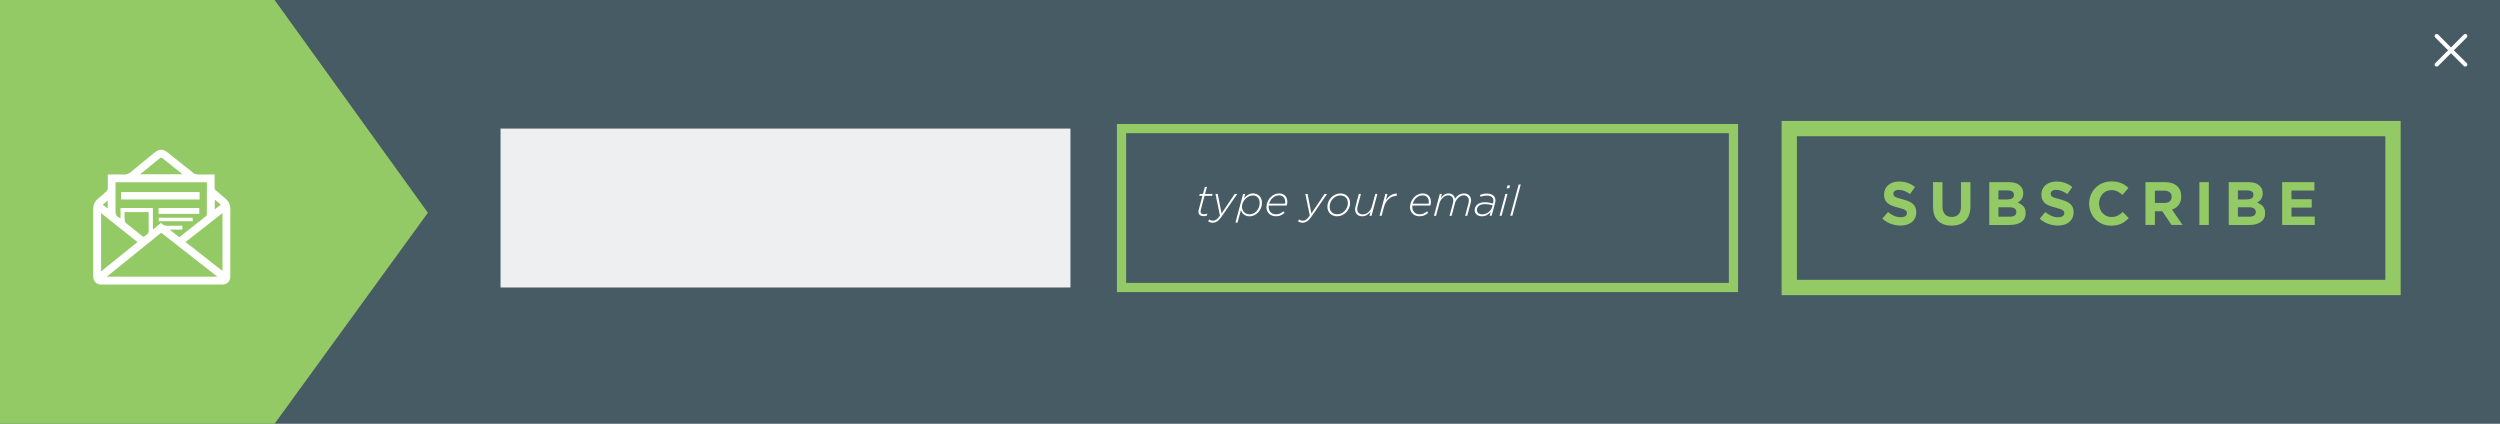
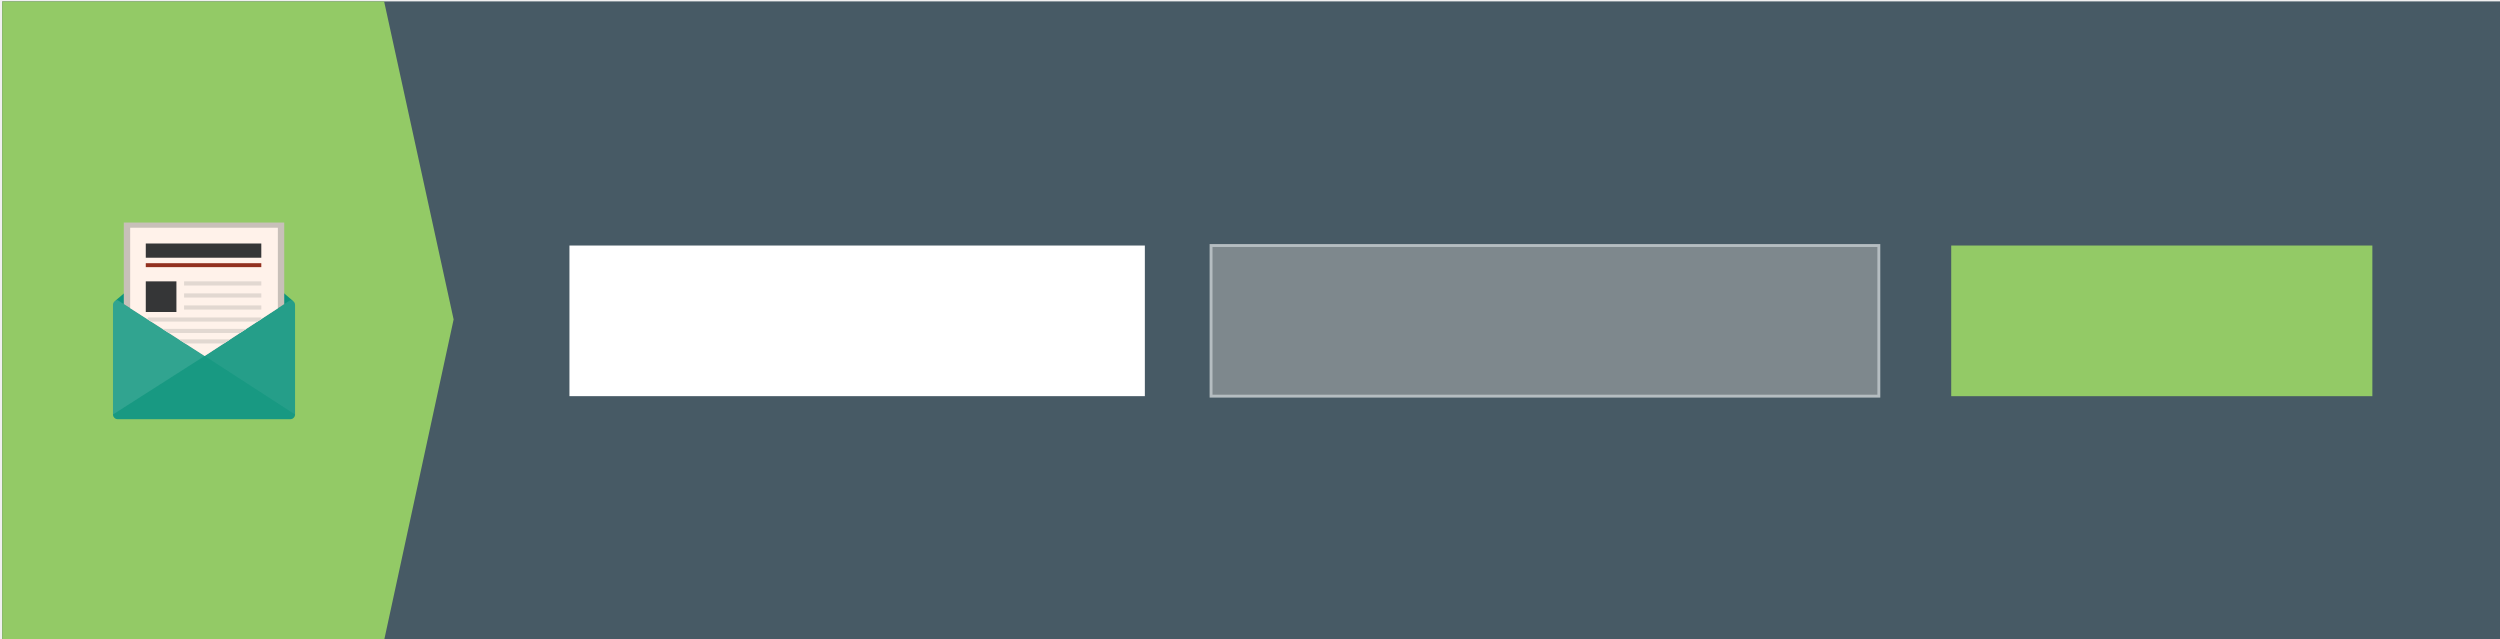
- <svg xmlns="http://www.w3.org/2000/svg" version="1.1" id="Layer_1" x="0px" y="0px" width="236px" height="40px" viewBox="0 0 236 40" enable-background="new 0 0 236 40" xml:space="preserve">
+ <svg xmlns="http://www.w3.org/2000/svg" version="1.1" id="Layer_1" x="0px" y="0px" width="180px" height="46px" viewBox="28 -3 180 46" enable-background="new 28 -3 180 46" xml:space="preserve">
  <g>
-     <rect y="0" fill="#475B65" width="236" height="40" />
-     <g enable-background="new    ">
-       <path fill="#FFFFFF" d="M232.864,3.263c0.036,0.036,0.054,0.082,0.054,0.136s-0.018,0.102-0.054,0.144l-1.22,1.208l1.22,1.208    c0.036,0.036,0.054,0.082,0.054,0.136s-0.018,0.099-0.054,0.135c-0.042,0.036-0.091,0.054-0.145,0.054s-0.1-0.018-0.136-0.054    l-1.21-1.208l-1.211,1.208c-0.036,0.036-0.081,0.054-0.136,0.054c-0.054,0-0.103-0.018-0.145-0.054    c-0.036-0.036-0.054-0.081-0.054-0.135s0.021-0.1,0.063-0.136l1.211-1.208l-1.211-1.208c-0.042-0.042-0.063-0.09-0.063-0.144    s0.018-0.1,0.054-0.136c0.042-0.036,0.09-0.054,0.145-0.054c0.055,0,0.1,0.018,0.136,0.054l1.211,1.218l1.21-1.218    c0.036-0.036,0.082-0.054,0.136-0.054S232.822,3.227,232.864,3.263z" />
-     </g>
-     <polygon fill="#94CA66" points="25.922,39.999 0,39.999 0,0 25.922,0 40.392,20.083  " />
+     <rect x="28.16" y="-2.899" fill="#475A65" width="180" height="46" />
+     <polygon fill="#93CA66" points="55.656,43.102 28.16,43.102 28.16,-2.899 55.656,-2.899 60.661,20  " />
    <g>
-       <path fill="#FFFFFF" d="M21.742,19.72c0-0.387-0.148-0.711-0.444-0.964c-0.303-0.259-0.604-0.521-0.911-0.773    c-0.093-0.076-0.134-0.153-0.132-0.275c0.008-0.404,0.003-0.807,0.003-1.236c-0.084,0-0.154,0-0.223,0    c-0.476,0-0.952,0.007-1.428-0.005c-0.111-0.003-0.241-0.046-0.328-0.115c-0.809-0.636-1.608-1.281-2.411-1.923    c-0.494-0.396-0.822-0.396-1.307,0c-0.737,0.602-1.479,1.197-2.207,1.809c-0.204,0.172-0.406,0.254-0.676,0.24    c-0.423-0.021-0.849-0.005-1.273-0.005c-0.07,0-0.139,0-0.227,0c0,0.458,0.007,0.894-0.005,1.329    c-0.002,0.087-0.053,0.196-0.119,0.256c-0.264,0.244-0.543,0.472-0.815,0.708c-0.29,0.25-0.435,0.57-0.435,0.949    c-0.002,2.125-0.003,4.25,0,6.375c0,0.486,0.299,0.772,0.789,0.772c3.783,0,7.566,0,11.349,0c0.502,0,0.798-0.284,0.799-0.783    C21.745,23.957,21.744,21.839,21.742,19.72z M20.275,18.838c0.191,0.162,0.372,0.314,0.57,0.482    c-0.195,0.152-0.371,0.289-0.57,0.444C20.275,19.451,20.275,19.165,20.275,18.838z M15.099,14.929    c0.047-0.037,0.17-0.042,0.215-0.008c0.633,0.494,1.259,0.998,1.921,1.528c-1.349,0-2.656,0-4.003,0    C13.873,15.925,14.482,15.423,15.099,14.929z M10.906,17.432c0-0.07,0-0.14,0-0.224c2.873,0,5.731,0,8.615,0    c0.004,0.062,0.01,0.111,0.01,0.162c0.001,0.943,0.002,1.887-0.002,2.831c0,0.068-0.025,0.162-0.074,0.2    c-0.835,0.663-1.676,1.319-2.529,1.987c-0.289-0.227-0.574-0.45-0.908-0.712c0.434,0,0.809,0,1.196,0c0-0.129,0-0.235,0-0.365    c-0.294,0-0.582,0-0.868,0c-0.11,0-0.219-0.008-0.329,0.001c-0.305,0.024-0.592,0.004-0.798-0.278    c-0.264,0.212-0.513,0.412-0.787,0.633c0-0.69,0-1.353,0-2.03c-1.026,0-2.031,0-3.053,0c0,0.321,0,0.64,0,0.963    c-0.324-0.11-0.474-0.312-0.474-0.624C10.906,19.127,10.906,18.279,10.906,17.432z M14.04,21.74    c0.008,0.188-0.051,0.307-0.201,0.415c-0.348,0.255-0.237,0.266-0.564,0.006c-0.464-0.367-0.928-0.733-1.384-1.109    c-0.066-0.056-0.119-0.163-0.125-0.25c-0.016-0.248-0.006-0.499-0.006-0.774c0.763,0,1.507,0,2.275,0c0,0.204,0,0.399,0,0.596    C14.035,20.995,14.024,21.368,14.04,21.74z M10.167,18.921c0,0.265,0,0.496,0,0.764c-0.158-0.124-0.3-0.235-0.465-0.365    C9.857,19.185,10,19.063,10.167,18.921z M9.542,25.619c0-1.844,0-3.652,0-5.504c1.15,0.917,2.281,1.817,3.434,2.735    C11.824,23.78,10.696,24.689,9.542,25.619z M10.082,26.117c1.727-1.396,3.428-2.771,5.134-4.148    c1.762,1.379,3.517,2.751,5.303,4.148C17.028,26.117,13.576,26.117,10.082,26.117z M21.003,25.577    c-1.173-0.918-2.319-1.814-3.489-2.729c1.166-0.913,2.315-1.812,3.489-2.731C21.003,21.947,21.003,23.743,21.003,25.577z" />
-       <path fill="#FFFFFF" d="M18.843,18.134c-2.486,0-4.951,0-7.414,0c0,0.243,0,0.47,0,0.696c2.478,0,4.942,0,7.414,0    C18.843,18.594,18.843,18.371,18.843,18.134z" />
-       <path fill="#FFFFFF" d="M14.973,20.186c1.292,0,2.566,0,3.84,0c0-0.192,0-0.369,0-0.548c-1.287,0-2.562,0-3.84,0    C14.973,19.826,14.973,19.998,14.973,20.186z" />
-       <path fill="#FFFFFF" d="M14.986,20.884c1.078,0,2.14,0,3.205,0c0-0.119,0-0.22,0-0.328c-1.085,0-2.148,0-3.205,0    C14.986,20.678,14.986,20.782,14.986,20.884z" />
-     </g>
-     <rect x="47.25" y="12.138" opacity="0.9" fill="#FFFFFF" enable-background="new    " width="53.802" height="15.001" />
-     <g>
-       <rect x="168.906" y="12.138" fill="none" stroke="#94CA66" stroke-width="1.444" stroke-miterlimit="10" width="56.993" height="15.001" />
+       <path fill="#0D947C" d="M49.243,26.842v-7.89c0-0.106-0.05-0.201-0.127-0.263h0.002l-6.382-5.497l-6.476,5.497h0.002    c-0.077,0.062-0.127,0.157-0.127,0.263v7.89c0,0.188,0.153,0.34,0.34,0.34h12.427C49.09,27.182,49.243,27.029,49.243,26.842    L49.243,26.842z" />
      <g>
-         <g enable-background="new    ">
-           <path fill="#94CA66" d="M179.415,21.292c-0.308,0-0.611-0.053-0.908-0.158c-0.296-0.106-0.566-0.27-0.809-0.488l0.526-0.629      c0.185,0.15,0.375,0.27,0.569,0.357c0.194,0.089,0.408,0.133,0.639,0.133c0.185,0,0.329-0.033,0.431-0.101      c0.101-0.067,0.153-0.161,0.153-0.28v-0.012c0-0.058-0.011-0.109-0.031-0.153c-0.022-0.044-0.062-0.086-0.122-0.124      c-0.06-0.039-0.143-0.077-0.25-0.116c-0.105-0.038-0.244-0.078-0.413-0.121c-0.205-0.05-0.389-0.105-0.555-0.167      c-0.166-0.062-0.307-0.137-0.422-0.228c-0.116-0.09-0.206-0.203-0.27-0.337s-0.095-0.302-0.095-0.502v-0.012      c0-0.185,0.034-0.351,0.103-0.499s0.166-0.276,0.291-0.384c0.125-0.107,0.272-0.19,0.445-0.248      c0.174-0.058,0.364-0.087,0.573-0.087c0.296,0,0.569,0.044,0.818,0.133c0.249,0.089,0.477,0.216,0.685,0.381l-0.463,0.669      c-0.181-0.123-0.358-0.221-0.532-0.292c-0.173-0.071-0.347-0.107-0.521-0.107c-0.173,0-0.304,0.033-0.391,0.101      c-0.086,0.067-0.13,0.151-0.13,0.251v0.012c0,0.065,0.012,0.122,0.038,0.17c0.025,0.048,0.071,0.091,0.136,0.13      c0.066,0.038,0.156,0.075,0.27,0.109c0.114,0.035,0.257,0.075,0.431,0.121c0.205,0.054,0.387,0.115,0.547,0.182      s0.295,0.148,0.405,0.242c0.109,0.094,0.192,0.205,0.248,0.332c0.056,0.126,0.084,0.279,0.084,0.456v0.011      c0,0.2-0.036,0.378-0.109,0.534c-0.073,0.156-0.174,0.287-0.305,0.393c-0.13,0.105-0.286,0.187-0.466,0.242      C179.834,21.265,179.634,21.292,179.415,21.292z" />
-           <path fill="#94CA66" d="M184.232,21.298c-0.543,0-0.971-0.15-1.283-0.45c-0.312-0.3-0.469-0.749-0.469-1.345v-2.309h0.891v2.285      c0,0.331,0.077,0.581,0.231,0.748c0.154,0.167,0.368,0.251,0.642,0.251c0.273,0,0.488-0.081,0.642-0.243      c0.154-0.162,0.231-0.404,0.231-0.728v-2.314h0.891v2.28c0,0.308-0.042,0.575-0.125,0.802c-0.083,0.228-0.202,0.417-0.356,0.569      c-0.154,0.151-0.341,0.266-0.561,0.34C184.747,21.26,184.502,21.298,184.232,21.298z" />
-           <path fill="#94CA66" d="M187.784,17.195h1.876c0.466,0,0.818,0.119,1.057,0.358c0.184,0.185,0.277,0.414,0.277,0.687v0.012      c0,0.115-0.015,0.217-0.043,0.306c-0.028,0.089-0.067,0.169-0.114,0.24c-0.048,0.071-0.104,0.134-0.167,0.188      s-0.131,0.1-0.204,0.138c0.234,0.089,0.417,0.209,0.553,0.361c0.135,0.152,0.201,0.363,0.201,0.632v0.012      c0,0.185-0.035,0.347-0.107,0.484c-0.07,0.139-0.173,0.254-0.306,0.347c-0.133,0.093-0.292,0.162-0.479,0.208      c-0.187,0.046-0.394,0.069-0.621,0.069h-1.922V17.195L187.784,17.195z M190.114,18.389c0-0.135-0.05-0.238-0.15-0.309      c-0.101-0.071-0.246-0.107-0.434-0.107h-0.879v0.854h0.821c0.197,0,0.353-0.034,0.469-0.101      c0.116-0.067,0.173-0.176,0.173-0.326V18.389z M190.34,20.005c0-0.135-0.052-0.241-0.157-0.32      c-0.103-0.079-0.271-0.118-0.502-0.118h-1.029v0.889h1.058c0.197,0,0.352-0.036,0.463-0.106      c0.112-0.071,0.168-0.182,0.168-0.332V20.005L190.34,20.005z" />
-           <path fill="#94CA66" d="M194.267,21.292c-0.308,0-0.611-0.053-0.908-0.158c-0.297-0.106-0.567-0.27-0.81-0.488l0.526-0.629      c0.185,0.15,0.375,0.27,0.569,0.357c0.195,0.089,0.408,0.133,0.64,0.133c0.185,0,0.328-0.033,0.43-0.101      c0.103-0.067,0.153-0.161,0.153-0.28v-0.012c0-0.058-0.011-0.109-0.031-0.153c-0.021-0.044-0.062-0.086-0.122-0.124      c-0.06-0.039-0.143-0.077-0.248-0.116c-0.106-0.038-0.244-0.078-0.414-0.121c-0.204-0.05-0.389-0.105-0.555-0.167      c-0.166-0.062-0.307-0.137-0.422-0.228c-0.116-0.09-0.206-0.203-0.27-0.337c-0.063-0.135-0.095-0.302-0.095-0.502v-0.012      c0-0.185,0.034-0.351,0.104-0.499c0.069-0.148,0.165-0.276,0.29-0.384c0.125-0.107,0.273-0.19,0.446-0.248      c0.172-0.058,0.363-0.087,0.571-0.087c0.297,0,0.57,0.044,0.818,0.133c0.249,0.089,0.477,0.216,0.685,0.381l-0.462,0.669      c-0.181-0.123-0.358-0.221-0.532-0.292c-0.174-0.071-0.346-0.107-0.521-0.107c-0.173,0-0.304,0.033-0.39,0.101      c-0.087,0.067-0.13,0.151-0.13,0.251v0.012c0,0.065,0.012,0.122,0.038,0.17c0.025,0.048,0.07,0.091,0.136,0.13      c0.066,0.038,0.156,0.075,0.27,0.109s0.257,0.075,0.431,0.121c0.204,0.054,0.387,0.115,0.547,0.182      c0.16,0.067,0.295,0.148,0.405,0.242c0.11,0.094,0.192,0.205,0.248,0.332c0.057,0.126,0.084,0.279,0.084,0.456v0.011      c0,0.2-0.037,0.378-0.11,0.534c-0.072,0.156-0.173,0.287-0.304,0.393c-0.129,0.105-0.286,0.187-0.466,0.242      C194.686,21.265,194.486,21.292,194.267,21.292z" />
-           <path fill="#94CA66" d="M199.292,21.304c-0.297,0-0.572-0.055-0.827-0.162c-0.254-0.107-0.474-0.255-0.659-0.441      c-0.185-0.187-0.33-0.407-0.433-0.661c-0.104-0.254-0.156-0.525-0.156-0.814v-0.011c0-0.289,0.052-0.559,0.156-0.811      c0.104-0.252,0.249-0.474,0.433-0.664c0.186-0.19,0.407-0.34,0.666-0.45c0.258-0.109,0.543-0.165,0.856-0.165      c0.189,0,0.361,0.016,0.518,0.046s0.298,0.073,0.425,0.127c0.127,0.054,0.245,0.119,0.353,0.196s0.208,0.162,0.301,0.254      l-0.567,0.652c-0.158-0.143-0.319-0.254-0.483-0.335s-0.348-0.121-0.552-0.121c-0.169,0-0.327,0.033-0.471,0.099      c-0.145,0.065-0.269,0.156-0.373,0.271c-0.104,0.116-0.186,0.249-0.243,0.401c-0.058,0.152-0.087,0.315-0.087,0.487v0.012      c0,0.173,0.029,0.337,0.087,0.491s0.138,0.289,0.24,0.404c0.103,0.115,0.225,0.207,0.37,0.274      c0.144,0.068,0.304,0.101,0.477,0.101c0.231,0,0.427-0.042,0.586-0.126c0.161-0.085,0.32-0.2,0.477-0.347l0.567,0.572      c-0.104,0.111-0.212,0.212-0.325,0.3c-0.111,0.089-0.234,0.164-0.367,0.229c-0.133,0.063-0.278,0.111-0.437,0.144      C199.666,21.287,199.489,21.304,199.292,21.304z" />
-           <path fill="#94CA66" d="M202.531,17.195h1.851c0.513,0,0.906,0.137,1.18,0.41c0.231,0.231,0.347,0.539,0.347,0.923v0.012      c0,0.327-0.08,0.593-0.24,0.799c-0.159,0.206-0.369,0.357-0.627,0.453l0.989,1.443h-1.041l-0.868-1.293h-0.7v1.293h-0.891      V17.195L202.531,17.195z M204.324,19.156c0.22,0,0.388-0.051,0.506-0.154c0.117-0.104,0.176-0.242,0.176-0.414v-0.011      c0-0.191-0.062-0.335-0.185-0.431c-0.124-0.096-0.295-0.144-0.515-0.144h-0.885v1.154H204.324z" />
-           <path fill="#94CA66" d="M207.621,17.195h0.89v4.04h-0.89V17.195z" />
-           <path fill="#94CA66" d="M210.391,17.195h1.875c0.466,0,0.818,0.119,1.057,0.358c0.184,0.185,0.276,0.414,0.276,0.687v0.012      c0,0.115-0.014,0.217-0.042,0.306c-0.029,0.089-0.067,0.169-0.116,0.24c-0.047,0.071-0.103,0.134-0.166,0.188      c-0.063,0.054-0.131,0.1-0.204,0.138c0.234,0.089,0.418,0.209,0.553,0.361c0.135,0.152,0.202,0.363,0.202,0.632v0.012      c0,0.185-0.035,0.347-0.107,0.484c-0.071,0.139-0.172,0.254-0.306,0.347s-0.293,0.162-0.479,0.208      c-0.187,0.046-0.394,0.069-0.621,0.069h-1.922V17.195L210.391,17.195z M212.721,18.389c0-0.135-0.05-0.238-0.15-0.309      c-0.101-0.071-0.245-0.107-0.434-0.107h-0.88v0.854h0.821c0.197,0,0.353-0.034,0.469-0.101c0.115-0.067,0.173-0.176,0.173-0.326      V18.389L212.721,18.389z M212.947,20.005c0-0.135-0.052-0.241-0.156-0.32c-0.104-0.079-0.271-0.118-0.503-0.118h-1.03v0.889      h1.059c0.196,0,0.351-0.036,0.462-0.106c0.112-0.071,0.168-0.182,0.168-0.332V20.005z" />
-           <path fill="#94CA66" d="M215.435,17.195h3.047v0.791h-2.168v0.82h1.909v0.791h-1.909v0.848h2.198v0.791h-3.076V17.195z" />
-         </g>
+         <path opacity="0.05" fill="#FFFFFF" d="M49.243,26.842c0,0.188-0.153,0.34-0.34,0.34H36.476c-0.188,0-0.34-0.152-0.34-0.34     l6.601-4.213L49.243,26.842z" />
+         <path opacity="0.15" fill="#FFFFFF" d="M36.135,26.842v-7.89c0-0.188,0.153-0.34,0.34-0.34l6.261,4.017L36.135,26.842z" />
+         <path opacity="0.1" fill="#FFFFFF" d="M49.243,26.842v-7.89c0-0.188-0.153-0.341-0.34-0.341l-6.167,4.018L49.243,26.842z" />
+       </g>
+       <g>
+         <polygon fill="#C8C0B9" points="42.736,22.629 48.465,18.896 48.465,13.02 36.913,13.02 36.913,18.892    " />
+         <polygon fill="#FFF2EA" points="42.736,22.629 48.006,19.196 48.006,13.398 37.372,13.398 37.372,19.187    " />
+         <rect x="38.496" y="14.532" fill="#353637" width="8.318" height="1.024" />
+         <rect x="38.496" y="15.95" fill="#92301F" width="8.318" height="0.284" />
+         <rect x="38.496" y="17.258" fill="#353637" width="2.206" height="2.206" />
+         <rect x="41.253" y="17.258" fill="#E2D8D1" width="5.562" height="0.3" />
+         <rect x="41.253" y="18.124" fill="#E2D8D1" width="5.562" height="0.3" />
+         <rect x="41.253" y="18.99" fill="#E2D8D1" width="5.562" height="0.3" />
+         <polygon fill="#E2D8D1" points="38.882,20.156 46.532,20.156 46.814,19.973 46.814,19.857 38.638,19.857 38.638,19.999    " />
+         <polygon fill="#E2D8D1" points="40.16,20.977 45.273,20.977 45.733,20.677 39.694,20.677    " />
+         <polygon fill="#E2D8D1" points="41.337,21.731 44.115,21.731 44.574,21.432 40.871,21.432    " />
      </g>
    </g>
    <g>
-       <rect x="105.872" y="12.138" fill="none" stroke="#94CA66" stroke-width="0.867" stroke-miterlimit="10" width="57.766" height="15.001" />
      <g>
-         <g enable-background="new    ">
-           <path fill="#FFFFFF" d="M113.63,20.405c-0.138,0-0.254-0.032-0.351-0.097c-0.096-0.065-0.144-0.168-0.144-0.312      c0-0.032,0.003-0.066,0.008-0.103s0.011-0.068,0.016-0.095l0.352-1.309h-0.3l0.049-0.182h0.299l0.178-0.659h0.199l-0.179,0.659      h0.713l-0.049,0.182h-0.712l-0.353,1.313c-0.005,0.027-0.009,0.057-0.014,0.089c-0.004,0.032-0.006,0.061-0.006,0.085      c0,0.086,0.03,0.149,0.091,0.188c0.061,0.04,0.142,0.059,0.245,0.059c0.086,0,0.186-0.021,0.299-0.064l-0.052,0.194      c-0.054,0.021-0.103,0.036-0.146,0.042C113.732,20.402,113.684,20.405,113.63,20.405z" />
-           <path fill="#FFFFFF" d="M114.743,18.308h0.211l0.361,1.842l1.242-1.842h0.239l-1.469,2.133      c-0.151,0.215-0.293,0.366-0.425,0.454c-0.132,0.087-0.272,0.132-0.421,0.132c-0.156,0-0.302-0.049-0.438-0.146l0.109-0.162      c0.043,0.035,0.099,0.063,0.168,0.085s0.13,0.032,0.184,0.032c0.105,0,0.21-0.035,0.314-0.104      c0.103-0.07,0.219-0.196,0.346-0.379L114.743,18.308z" />
-           <path fill="#FFFFFF" d="M117.962,20.421c-0.117,0-0.22-0.017-0.31-0.049c-0.09-0.032-0.168-0.075-0.235-0.129      s-0.123-0.116-0.168-0.187c-0.045-0.069-0.082-0.141-0.11-0.214l-0.315,1.172h-0.199l0.725-2.707l0.199,0l-0.109,0.403      c0.102-0.124,0.225-0.23,0.368-0.319c0.144-0.089,0.307-0.133,0.49-0.133c0.119,0,0.229,0.021,0.331,0.065      c0.101,0.043,0.188,0.103,0.263,0.18c0.074,0.077,0.132,0.168,0.174,0.274c0.042,0.106,0.063,0.223,0.063,0.35      c0,0.194-0.035,0.373-0.105,0.535c-0.07,0.163-0.165,0.304-0.284,0.422c-0.105,0.104-0.225,0.187-0.358,0.246      C118.247,20.391,118.107,20.421,117.962,20.421z M117.953,20.231c0.126,0,0.245-0.024,0.352-0.072      c0.108-0.048,0.203-0.113,0.283-0.193c0.103-0.102,0.183-0.224,0.239-0.366c0.057-0.142,0.085-0.291,0.085-0.446      c0-0.104-0.016-0.2-0.046-0.288s-0.075-0.162-0.131-0.223c-0.057-0.062-0.125-0.109-0.203-0.143      c-0.078-0.034-0.164-0.05-0.259-0.05c-0.126,0-0.25,0.028-0.37,0.084c-0.121,0.056-0.229,0.133-0.326,0.229      c-0.1,0.1-0.181,0.214-0.243,0.344c-0.062,0.13-0.093,0.266-0.093,0.408c0,0.099,0.017,0.192,0.05,0.28      c0.034,0.087,0.082,0.163,0.146,0.227c0.063,0.064,0.138,0.115,0.227,0.153C117.751,20.212,117.848,20.231,117.953,20.231z" />
-           <path fill="#FFFFFF" d="M119.771,19.406c-0.006,0.024-0.008,0.048-0.008,0.071c0,0.022,0,0.044,0,0.066      c0,0.104,0.017,0.199,0.051,0.282c0.034,0.083,0.08,0.155,0.14,0.215c0.059,0.061,0.131,0.106,0.214,0.139      c0.083,0.032,0.177,0.048,0.28,0.048c0.156,0,0.288-0.025,0.395-0.077c0.106-0.051,0.21-0.117,0.309-0.198l0.118,0.141      c-0.108,0.089-0.226,0.165-0.353,0.228c-0.126,0.064-0.283,0.095-0.469,0.095c-0.132,0-0.253-0.021-0.362-0.062      c-0.11-0.042-0.204-0.102-0.283-0.178c-0.08-0.077-0.142-0.168-0.186-0.274c-0.044-0.106-0.067-0.223-0.067-0.35      c0-0.175,0.036-0.345,0.107-0.511c0.071-0.166,0.169-0.311,0.293-0.435c0.105-0.105,0.226-0.189,0.36-0.252      c0.135-0.063,0.28-0.095,0.434-0.095c0.129,0,0.243,0.021,0.34,0.062c0.097,0.042,0.179,0.099,0.245,0.171      c0.066,0.073,0.115,0.157,0.147,0.252c0.033,0.096,0.049,0.196,0.049,0.301c0,0.132-0.019,0.252-0.056,0.359L119.771,19.406      L119.771,19.406z M120.103,18.716c-0.143,0.143-0.241,0.314-0.295,0.513h1.498c0.005-0.019,0.009-0.042,0.012-0.07      c0.002-0.028,0.004-0.062,0.004-0.099c0-0.083-0.011-0.162-0.034-0.236c-0.023-0.074-0.059-0.139-0.107-0.196      c-0.048-0.057-0.109-0.101-0.182-0.135c-0.073-0.033-0.16-0.05-0.259-0.05c-0.127,0-0.244,0.025-0.351,0.075      C120.282,18.566,120.187,18.633,120.103,18.716z" />
-           <path fill="#FFFFFF" d="M123.224,18.308h0.211l0.36,1.842l1.243-1.842h0.239l-1.47,2.133c-0.151,0.215-0.293,0.366-0.425,0.454      c-0.132,0.087-0.272,0.132-0.42,0.132c-0.157,0-0.302-0.049-0.438-0.146l0.109-0.162c0.044,0.035,0.1,0.063,0.168,0.085      c0.068,0.021,0.13,0.032,0.184,0.032c0.105,0,0.21-0.035,0.313-0.104c0.104-0.07,0.219-0.196,0.346-0.379L123.224,18.308z" />
-           <path fill="#FFFFFF" d="M126.532,18.26c0.138,0,0.262,0.023,0.374,0.068c0.112,0.046,0.208,0.109,0.29,0.19      c0.081,0.081,0.144,0.177,0.188,0.289c0.045,0.112,0.067,0.234,0.067,0.366c0,0.167-0.034,0.326-0.102,0.477      c-0.067,0.151-0.159,0.284-0.275,0.4c-0.113,0.113-0.243,0.203-0.389,0.269c-0.146,0.066-0.299,0.099-0.461,0.099      c-0.138,0-0.263-0.022-0.375-0.068c-0.112-0.045-0.208-0.109-0.29-0.189c-0.082-0.081-0.144-0.177-0.188-0.289      c-0.044-0.112-0.066-0.234-0.066-0.366c0-0.167,0.034-0.326,0.101-0.476c0.067-0.151,0.16-0.284,0.275-0.4      c0.114-0.113,0.243-0.202,0.389-0.269C126.216,18.293,126.37,18.26,126.532,18.26z M126.245,20.227      c0.126,0,0.248-0.027,0.362-0.08c0.115-0.054,0.217-0.125,0.306-0.213c0.1-0.099,0.179-0.213,0.237-0.342      c0.059-0.128,0.087-0.265,0.087-0.41c0-0.233-0.066-0.414-0.2-0.542c-0.133-0.127-0.308-0.19-0.524-0.19      c-0.126,0-0.248,0.027-0.362,0.08c-0.114,0.054-0.217,0.125-0.306,0.213c-0.1,0.099-0.179,0.213-0.237,0.342      s-0.087,0.266-0.087,0.411c0,0.233,0.066,0.414,0.2,0.541C125.854,20.163,126.029,20.227,126.245,20.227z" />
-           <path fill="#FFFFFF" d="M128.597,20.417c-0.205,0-0.369-0.059-0.492-0.178c-0.123-0.118-0.184-0.277-0.184-0.477      c0-0.046,0.004-0.093,0.012-0.143c0.008-0.05,0.019-0.1,0.032-0.148l0.307-1.163h0.199l-0.315,1.18      c-0.011,0.038-0.019,0.08-0.024,0.127c-0.006,0.047-0.008,0.089-0.008,0.127c0,0.154,0.047,0.275,0.141,0.364      c0.095,0.089,0.224,0.133,0.389,0.133c0.089,0,0.178-0.019,0.267-0.056c0.089-0.038,0.173-0.091,0.251-0.16      c0.078-0.068,0.148-0.149,0.208-0.242s0.105-0.196,0.135-0.309l0.312-1.163h0.199l-0.551,2.06h-0.198l0.101-0.384      c-0.051,0.062-0.104,0.119-0.16,0.172c-0.056,0.053-0.114,0.098-0.177,0.136c-0.062,0.038-0.129,0.067-0.204,0.09      C128.763,20.405,128.683,20.417,128.597,20.417z" />
-           <path fill="#FFFFFF" d="M130.778,18.308h0.199l-0.154,0.585c0.067-0.094,0.14-0.181,0.219-0.26      c0.078-0.08,0.161-0.146,0.249-0.2c0.087-0.054,0.181-0.095,0.279-0.123c0.098-0.029,0.203-0.04,0.313-0.035l-0.057,0.218      h-0.016c-0.118,0-0.238,0.023-0.358,0.069c-0.121,0.045-0.232,0.112-0.336,0.2c-0.103,0.087-0.196,0.195-0.277,0.323      c-0.081,0.128-0.143,0.274-0.187,0.439l-0.227,0.844h-0.199L130.778,18.308z" />
-           <path fill="#FFFFFF" d="M133.329,19.406c-0.006,0.024-0.008,0.048-0.008,0.071c0,0.022,0,0.044,0,0.066      c0,0.104,0.018,0.199,0.051,0.282s0.08,0.155,0.14,0.215c0.059,0.061,0.131,0.106,0.214,0.139      c0.083,0.032,0.176,0.048,0.279,0.048c0.157,0,0.288-0.025,0.395-0.077c0.106-0.051,0.209-0.117,0.309-0.198l0.118,0.141      c-0.108,0.089-0.226,0.165-0.353,0.228c-0.126,0.064-0.283,0.095-0.47,0.095c-0.132,0-0.253-0.021-0.362-0.062      c-0.11-0.042-0.204-0.102-0.283-0.178c-0.08-0.077-0.142-0.168-0.187-0.274s-0.066-0.223-0.066-0.35      c0-0.175,0.036-0.345,0.107-0.511c0.071-0.166,0.169-0.311,0.293-0.435c0.106-0.105,0.226-0.189,0.361-0.252      c0.135-0.063,0.28-0.095,0.433-0.095c0.13,0,0.243,0.021,0.341,0.062c0.097,0.042,0.179,0.099,0.245,0.171      c0.066,0.073,0.114,0.157,0.147,0.252c0.033,0.096,0.049,0.196,0.049,0.301c0,0.132-0.019,0.252-0.057,0.359L133.329,19.406      L133.329,19.406z M133.662,18.716c-0.144,0.143-0.242,0.314-0.296,0.513h1.498c0.005-0.019,0.009-0.042,0.012-0.07      c0.003-0.028,0.004-0.062,0.004-0.099c0-0.083-0.011-0.162-0.034-0.236c-0.023-0.074-0.059-0.139-0.108-0.196      c-0.048-0.057-0.109-0.101-0.181-0.135c-0.073-0.033-0.16-0.05-0.26-0.05c-0.126,0-0.243,0.025-0.35,0.075      C133.84,18.566,133.745,18.633,133.662,18.716z" />
-           <path fill="#FFFFFF" d="M135.915,18.308h0.199l-0.102,0.384c0.052-0.062,0.103-0.119,0.156-0.172      c0.053-0.052,0.108-0.098,0.166-0.137s0.122-0.069,0.19-0.091s0.145-0.032,0.229-0.032c0.092,0,0.174,0.015,0.245,0.044      c0.071,0.03,0.131,0.068,0.181,0.115c0.048,0.047,0.087,0.101,0.117,0.162c0.03,0.061,0.05,0.123,0.061,0.185      c0.095-0.154,0.214-0.276,0.359-0.368c0.144-0.091,0.313-0.137,0.508-0.137c0.092,0,0.177,0.016,0.257,0.049      c0.08,0.032,0.149,0.077,0.206,0.135c0.058,0.058,0.103,0.126,0.136,0.206c0.033,0.079,0.05,0.167,0.05,0.265      c0,0.046-0.006,0.093-0.017,0.143c-0.011,0.05-0.023,0.099-0.037,0.147l-0.311,1.164h-0.199l0.316-1.18      c0.011-0.038,0.019-0.08,0.024-0.127s0.008-0.09,0.008-0.127c0-0.154-0.044-0.275-0.132-0.364      c-0.087-0.089-0.207-0.133-0.358-0.133c-0.083,0-0.168,0.019-0.253,0.058c-0.085,0.04-0.165,0.093-0.239,0.162      c-0.075,0.068-0.141,0.149-0.199,0.242c-0.058,0.093-0.102,0.194-0.132,0.305l-0.307,1.164h-0.199l0.316-1.18      c0.011-0.038,0.019-0.08,0.025-0.127c0.005-0.047,0.008-0.089,0.008-0.127c0-0.153-0.044-0.275-0.132-0.364      s-0.208-0.133-0.358-0.133c-0.084,0-0.168,0.02-0.253,0.059c-0.085,0.039-0.165,0.093-0.239,0.162      c-0.075,0.069-0.14,0.149-0.198,0.243c-0.059,0.093-0.102,0.194-0.132,0.305l-0.312,1.164h-0.198L135.915,18.308z" />
-           <path fill="#FFFFFF" d="M139.883,20.417c-0.086,0-0.17-0.012-0.251-0.037c-0.081-0.024-0.153-0.061-0.217-0.109      c-0.063-0.048-0.114-0.108-0.152-0.18c-0.038-0.071-0.056-0.156-0.056-0.252c0-0.1,0.018-0.19,0.054-0.273      c0.036-0.082,0.085-0.154,0.148-0.216c0.083-0.083,0.188-0.148,0.313-0.192c0.126-0.044,0.265-0.066,0.418-0.066      c0.148,0,0.291,0.012,0.43,0.036c0.138,0.024,0.259,0.051,0.361,0.081l0.016-0.057c0.008-0.03,0.015-0.064,0.021-0.103      c0.005-0.039,0.008-0.073,0.008-0.103c0-0.155-0.054-0.274-0.16-0.357c-0.107-0.083-0.261-0.124-0.463-0.124      c-0.114,0-0.217,0.009-0.31,0.028c-0.094,0.019-0.19,0.046-0.29,0.081l-0.036-0.179c0.103-0.039,0.205-0.068,0.306-0.089      c0.102-0.021,0.217-0.031,0.346-0.031c0.253,0,0.451,0.057,0.591,0.171c0.141,0.115,0.21,0.271,0.21,0.471      c0,0.038-0.003,0.081-0.01,0.129c-0.007,0.048-0.017,0.096-0.03,0.142l-0.316,1.18h-0.194l0.092-0.355      c-0.1,0.119-0.217,0.216-0.354,0.291C140.223,20.379,140.064,20.417,139.883,20.417z M139.924,20.235      c0.098,0,0.194-0.016,0.292-0.049c0.098-0.032,0.188-0.079,0.273-0.139c0.085-0.061,0.159-0.133,0.221-0.216      c0.062-0.083,0.108-0.177,0.138-0.282l0.048-0.182c-0.105-0.027-0.223-0.05-0.354-0.068s-0.273-0.028-0.427-0.028      c-0.119,0-0.224,0.017-0.316,0.05s-0.168,0.082-0.23,0.144c-0.098,0.097-0.146,0.214-0.146,0.352      c0,0.129,0.045,0.231,0.136,0.307C139.648,20.197,139.771,20.235,139.924,20.235z" />
-           <path fill="#FFFFFF" d="M142.109,18.308h0.199l-0.555,2.06h-0.199L142.109,18.308z M142.304,17.5h0.247l-0.073,0.271h-0.247      L142.304,17.5z" />
-           <path fill="#FFFFFF" d="M143.361,17.419h0.198l-0.793,2.949h-0.198L143.361,17.419z" />
+         <g>
+           <rect x="115.196" y="14.678" opacity="0.6" fill-rule="evenodd" clip-rule="evenodd" fill="#A4A7A9" stroke="#FFFFFF" stroke-width="0.208" stroke-miterlimit="10" width="48.081" height="10.845" />
        </g>
      </g>
+       <g>
+         <rect x="168.488" y="14.678" fill-rule="evenodd" clip-rule="evenodd" fill="#93CA66" width="30.322" height="10.847" />
+       </g>
+       <rect x="69" y="14.678" fill-rule="evenodd" clip-rule="evenodd" fill="#FFFFFF" width="41.429" height="10.845" />
    </g>
  </g>
</svg>
